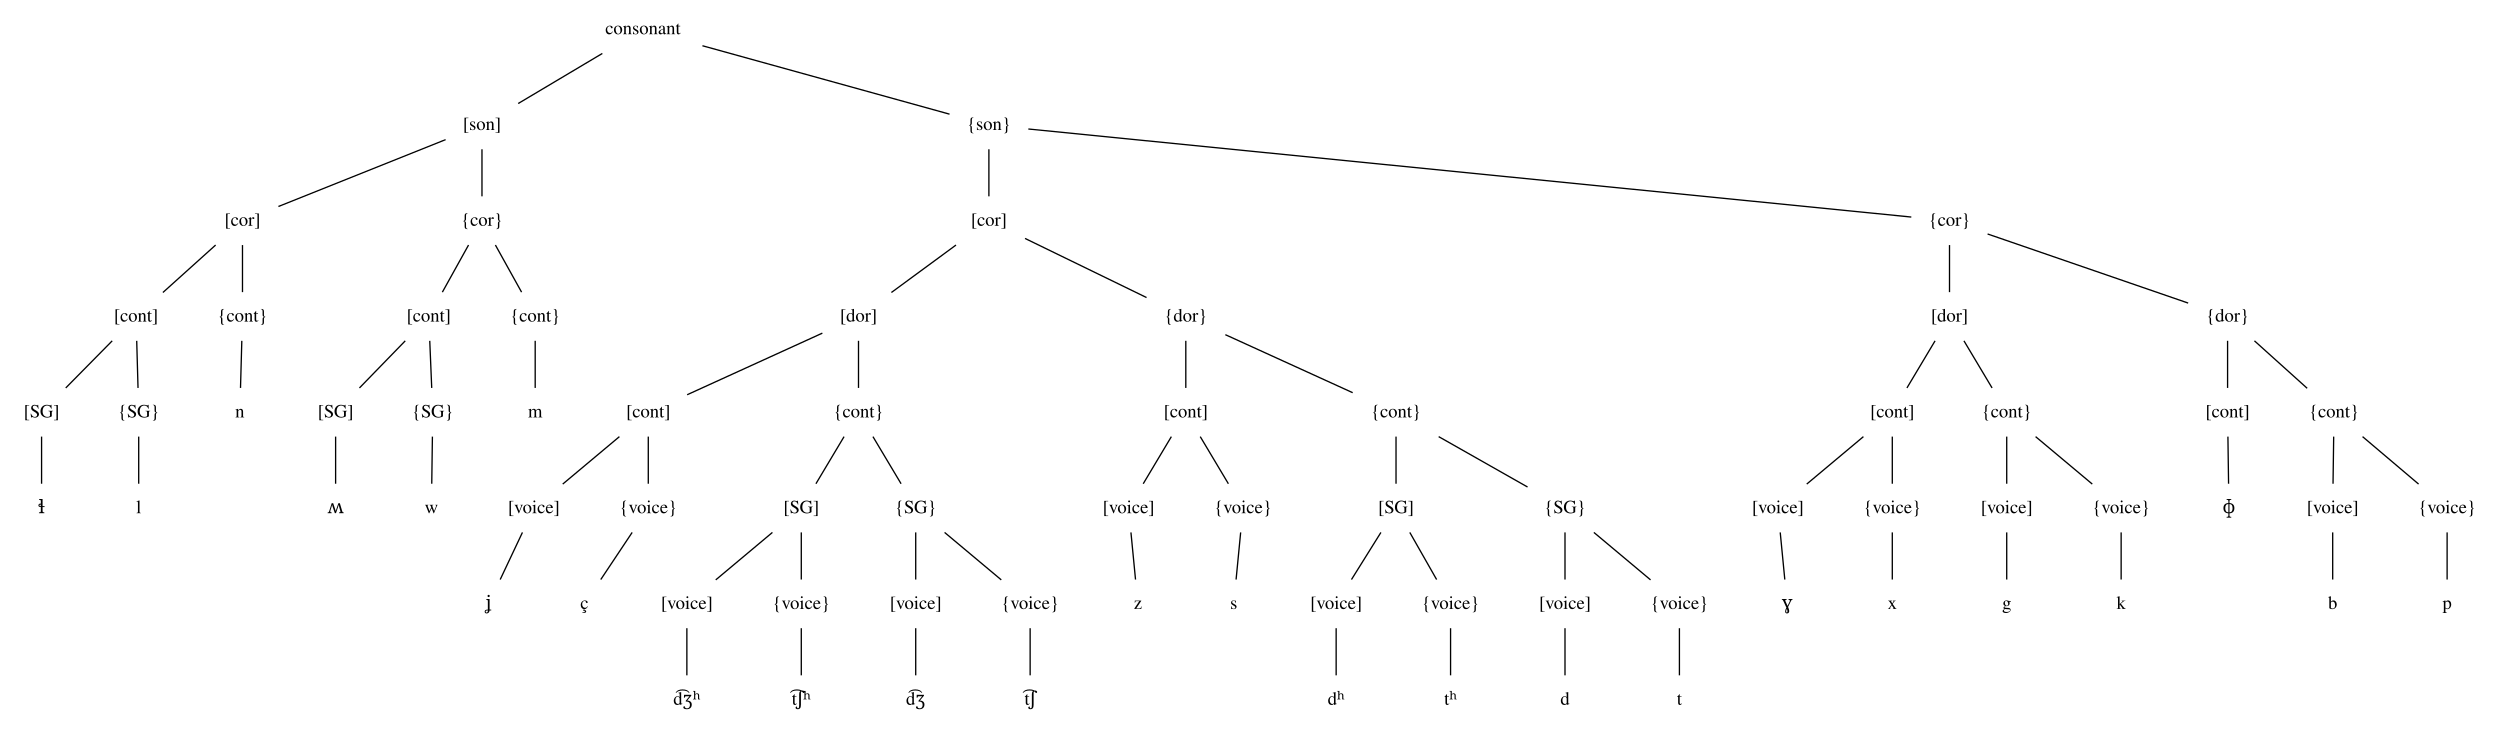
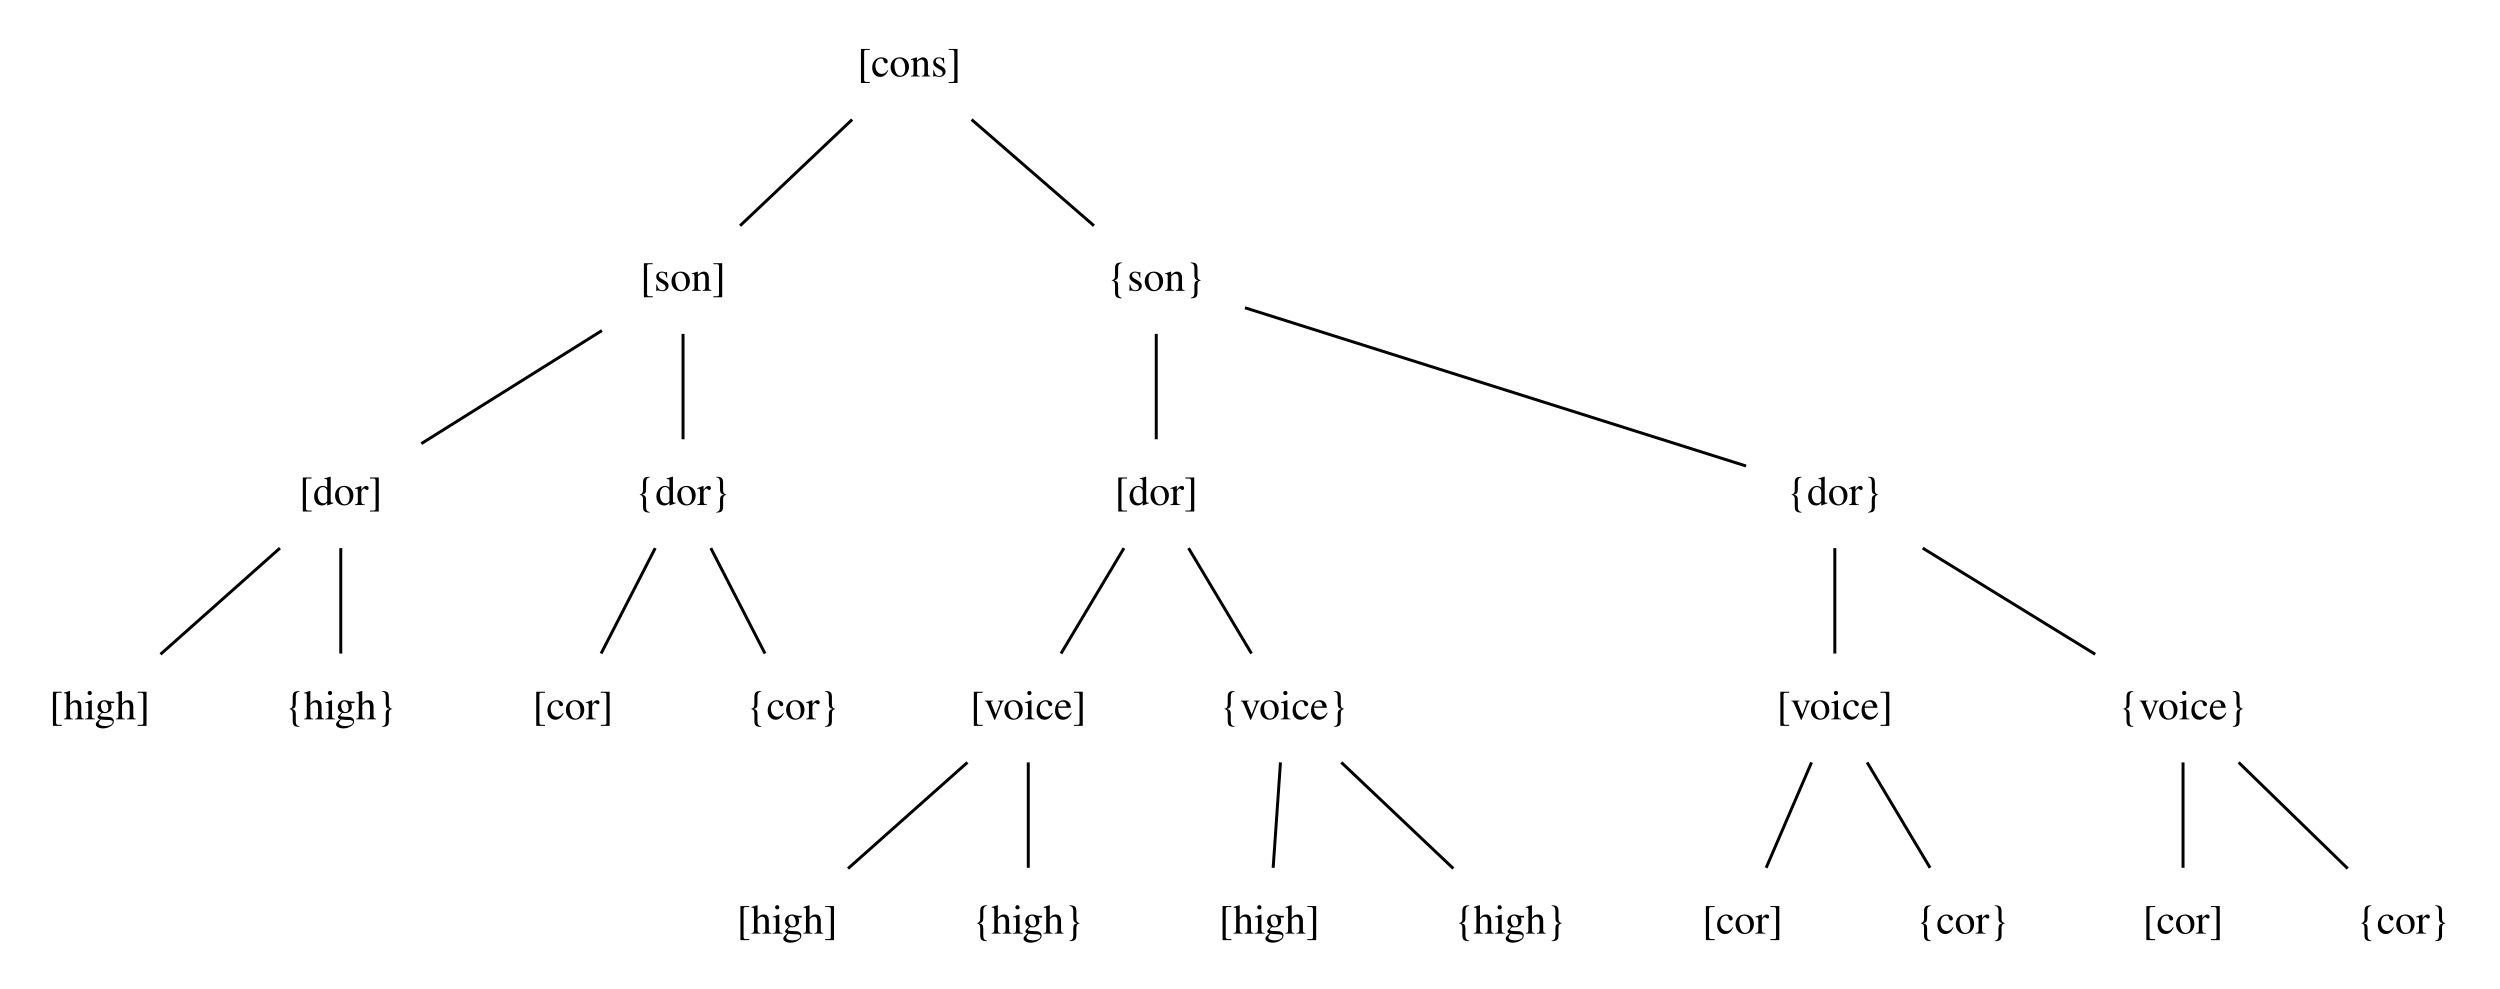
- <svg xmlns="http://www.w3.org/2000/svg" width="1879pt" height="548pt" viewBox="0.00 0.00 1878.50 548.00">
-   <g id="graph0" class="graph" transform="scale(1 1) rotate(0) translate(4 544)">
+ <svg xmlns="http://www.w3.org/2000/svg" width="840pt" height="332pt" viewBox="0.00 0.00 840.00 332.00">
+   <g id="graph0" class="graph" transform="scale(1 1) rotate(0) translate(4 328)">
    <g id="node1" class="node">
-       <text text-anchor="middle" x="479" y="-518.3" font-family="Times,serif" font-size="14.00" fill="#000000">consonant</text>
+       <text text-anchor="middle" x="301.5" y="-302.3" font-family="Times,serif" font-size="14.00" fill="#000000">[cons]</text>
    </g>
    <g id="node2" class="node">
-       <text text-anchor="middle" x="358" y="-446.3" font-family="Times,serif" font-size="14.00" fill="#000000">[son]</text>
+       <text text-anchor="middle" x="225.5" y="-230.3" font-family="Times,serif" font-size="14.00" fill="#000000">[son]</text>
    </g>
    <g id="edge1" class="edge">
-       <path fill="none" stroke="#000000" d="M448.467,-503.831C429.004,-492.25 404.005,-477.375 385.221,-466.197" />
+       <path fill="none" stroke="#000000" d="M282.322,-287.831C270.801,-276.917 256.192,-263.076 244.672,-252.163" />
+     </g>
+     <g id="node9" class="node">
+       <text text-anchor="middle" x="384.5" y="-230.3" font-family="Times,serif" font-size="14.00" fill="#000000">{son}</text>
+     </g>
+     <g id="edge8" class="edge">
+       <path fill="none" stroke="#000000" d="M322.444,-287.831C335.027,-276.917 350.981,-263.076 363.562,-252.163" />
+     </g>
+     <g id="node3" class="node">
+       <text text-anchor="middle" x="110.5" y="-158.3" font-family="Times,serif" font-size="14.00" fill="#000000">[dor]</text>
+     </g>
+     <g id="edge2" class="edge">
+       <path fill="none" stroke="#000000" d="M198.247,-216.937C179.915,-205.46 155.849,-190.392 137.558,-178.94" />
+     </g>
+     <g id="node6" class="node">
+       <text text-anchor="middle" x="225.5" y="-158.3" font-family="Times,serif" font-size="14.00" fill="#000000">{dor}</text>
+     </g>
+     <g id="edge5" class="edge">
+       <path fill="none" stroke="#000000" d="M225.5,-215.831C225.5,-205 225.5,-191.288 225.5,-180.413" />
+     </g>
+     <g id="node4" class="node">
+       <text text-anchor="middle" x="29.5" y="-86.3" font-family="Times,serif" font-size="14.00" fill="#000000">[high]</text>
+     </g>
+     <g id="edge3" class="edge">
+       <path fill="none" stroke="#000000" d="M90.06,-143.831C77.781,-132.917 62.211,-119.076 49.933,-108.163" />
+     </g>
+     <g id="node5" class="node">
+       <text text-anchor="middle" x="110.5" y="-86.3" font-family="Times,serif" font-size="14.00" fill="#000000">{high}</text>
+     </g>
+     <g id="edge4" class="edge">
+       <path fill="none" stroke="#000000" d="M110.5,-143.831C110.5,-133 110.5,-119.288 110.5,-108.413" />
+     </g>
+     <g id="node7" class="node">
+       <text text-anchor="middle" x="188.5" y="-86.3" font-family="Times,serif" font-size="14.00" fill="#000000">[cor]</text>
+     </g>
+     <g id="edge6" class="edge">
+       <path fill="none" stroke="#000000" d="M216.163,-143.831C210.597,-133 203.551,-119.288 197.962,-108.413" />
+     </g>
+     <g id="node8" class="node">
+       <text text-anchor="middle" x="262.5" y="-86.3" font-family="Times,serif" font-size="14.00" fill="#000000">{cor}</text>
+     </g>
+     <g id="edge7" class="edge">
+       <path fill="none" stroke="#000000" d="M234.837,-143.831C240.403,-133 247.449,-119.288 253.038,-108.413" />
+     </g>
+     <g id="node10" class="node">
+       <text text-anchor="middle" x="384.5" y="-158.3" font-family="Times,serif" font-size="14.00" fill="#000000">[dor]</text>
+     </g>
+     <g id="edge9" class="edge">
+       <path fill="none" stroke="#000000" d="M384.5,-215.831C384.5,-205 384.5,-191.288 384.5,-180.413" />
+     </g>
+     <g id="node17" class="node">
+       <text text-anchor="middle" x="612.5" y="-158.3" font-family="Times,serif" font-size="14.00" fill="#000000">{dor}</text>
+     </g>
+     <g id="edge16" class="edge">
+       <path fill="none" stroke="#000000" d="M414.307,-224.587C458.003,-210.788 538.986,-185.215 582.686,-171.415" />
+     </g>
+     <g id="node11" class="node">
+       <text text-anchor="middle" x="341.5" y="-86.3" font-family="Times,serif" font-size="14.00" fill="#000000">[voice]</text>
+     </g>
+     <g id="edge10" class="edge">
+       <path fill="none" stroke="#000000" d="M373.649,-143.831C367.181,-133 358.991,-119.288 352.497,-108.413" />
+     </g>
+     <g id="node14" class="node">
+       <text text-anchor="middle" x="427.5" y="-86.3" font-family="Times,serif" font-size="14.00" fill="#000000">{voice}</text>
+     </g>
+     <g id="edge13" class="edge">
+       <path fill="none" stroke="#000000" d="M395.351,-143.831C401.819,-133 410.009,-119.288 416.503,-108.413" />
+     </g>
+     <g id="node12" class="node">
+       <text text-anchor="middle" x="260.5" y="-14.3" font-family="Times,serif" font-size="14.00" fill="#000000">[high]</text>
+     </g>
+     <g id="edge11" class="edge">
+       <path fill="none" stroke="#000000" d="M321.06,-71.831C308.781,-60.917 293.211,-47.076 280.933,-36.163" />
+     </g>
+     <g id="node13" class="node">
+       <text text-anchor="middle" x="341.5" y="-14.3" font-family="Times,serif" font-size="14.00" fill="#000000">{high}</text>
+     </g>
+     <g id="edge12" class="edge">
+       <path fill="none" stroke="#000000" d="M341.5,-71.831C341.5,-61 341.5,-47.288 341.5,-36.413" />
+     </g>
+     <g id="node15" class="node">
+       <text text-anchor="middle" x="422.5" y="-14.3" font-family="Times,serif" font-size="14.00" fill="#000000">[high]</text>
+     </g>
+     <g id="edge14" class="edge">
+       <path fill="none" stroke="#000000" d="M426.238,-71.831C425.486,-61 424.534,-47.288 423.779,-36.413" />
+     </g>
+     <g id="node16" class="node">
+       <text text-anchor="middle" x="503.5" y="-14.3" font-family="Times,serif" font-size="14.00" fill="#000000">{high}</text>
+     </g>
+     <g id="edge15" class="edge">
+       <path fill="none" stroke="#000000" d="M446.678,-71.831C458.199,-60.917 472.808,-47.076 484.328,-36.163" />
+     </g>
+     <g id="node18" class="node">
+       <text text-anchor="middle" x="612.5" y="-86.3" font-family="Times,serif" font-size="14.00" fill="#000000">[voice]</text>
+     </g>
+     <g id="edge17" class="edge">
+       <path fill="none" stroke="#000000" d="M612.5,-143.831C612.5,-133 612.5,-119.288 612.5,-108.413" />
+     </g>
+     <g id="node21" class="node">
+       <text text-anchor="middle" x="729.5" y="-86.3" font-family="Times,serif" font-size="14.00" fill="#000000">{voice}</text>
+     </g>
+     <g id="edge20" class="edge">
+       <path fill="none" stroke="#000000" d="M642.024,-143.831C659.76,-132.917 682.251,-119.076 699.985,-108.163" />
    </g>
    <g id="node19" class="node">
-       <text text-anchor="middle" x="739" y="-446.3" font-family="Times,serif" font-size="14.00" fill="#000000">{son}</text>
+       <text text-anchor="middle" x="581.5" y="-14.3" font-family="Times,serif" font-size="14.00" fill="#000000">[cor]</text>
    </g>
    <g id="edge18" class="edge">
-       <path fill="none" stroke="#000000" d="M523.696,-509.623C576.836,-494.907 664.023,-470.763 709.426,-458.19" />
-     </g>
-     <g id="node3" class="node">
-       <text text-anchor="middle" x="178" y="-374.3" font-family="Times,serif" font-size="14.00" fill="#000000">[cor]</text>
-     </g>
-     <g id="edge2" class="edge">
-       <path fill="none" stroke="#000000" d="M330.662,-439.065C296.633,-425.453 238.879,-402.351 205.006,-388.802" />
-     </g>
-     <g id="node11" class="node">
-       <text text-anchor="middle" x="358" y="-374.3" font-family="Times,serif" font-size="14.00" fill="#000000">{cor}</text>
-     </g>
-     <g id="edge10" class="edge">
-       <path fill="none" stroke="#000000" d="M358,-431.831C358,-421 358,-407.288 358,-396.413" />
-     </g>
-     <g id="node4" class="node">
-       <text text-anchor="middle" x="98" y="-302.3" font-family="Times,serif" font-size="14.00" fill="#000000">[cont]</text>
-     </g>
-     <g id="edge3" class="edge">
-       <path fill="none" stroke="#000000" d="M157.813,-359.831C145.685,-348.917 130.307,-335.076 118.181,-324.163" />
-     </g>
-     <g id="node9" class="node">
-       <text text-anchor="middle" x="178" y="-302.3" font-family="Times,serif" font-size="14.00" fill="#000000">{cont}</text>
-     </g>
-     <g id="edge8" class="edge">
-       <path fill="none" stroke="#000000" d="M178,-359.831C178,-349 178,-335.288 178,-324.413" />
-     </g>
-     <g id="node5" class="node">
-       <text text-anchor="middle" x="27" y="-230.3" font-family="Times,serif" font-size="14.00" fill="#000000">[SG]</text>
-     </g>
-     <g id="edge4" class="edge">
-       <path fill="none" stroke="#000000" d="M80.084,-287.831C69.403,-277 55.881,-263.288 45.157,-252.413" />
-     </g>
-     <g id="node7" class="node">
-       <text text-anchor="middle" x="100" y="-230.3" font-family="Times,serif" font-size="14.00" fill="#000000">{SG}</text>
-     </g>
-     <g id="edge6" class="edge">
-       <path fill="none" stroke="#000000" d="M98.505,-287.831C98.806,-277 99.186,-263.288 99.489,-252.413" />
-     </g>
-     <g id="node6" class="node">
-       <text text-anchor="middle" x="27" y="-158.3" font-family="Times,serif" font-size="14.00" fill="#000000">ɬ</text>
-     </g>
-     <g id="edge5" class="edge">
-       <path fill="none" stroke="#000000" d="M27,-215.831C27,-205 27,-191.288 27,-180.413" />
-     </g>
-     <g id="node8" class="node">
-       <text text-anchor="middle" x="100" y="-158.3" font-family="Times,serif" font-size="14.00" fill="#000000">l</text>
-     </g>
-     <g id="edge7" class="edge">
-       <path fill="none" stroke="#000000" d="M100,-215.831C100,-205 100,-191.288 100,-180.413" />
-     </g>
-     <g id="node10" class="node">
-       <text text-anchor="middle" x="176" y="-230.3" font-family="Times,serif" font-size="14.00" fill="#000000">n</text>
-     </g>
-     <g id="edge9" class="edge">
-       <path fill="none" stroke="#000000" d="M177.495,-287.831C177.194,-277 176.814,-263.288 176.512,-252.413" />
-     </g>
-     <g id="node12" class="node">
-       <text text-anchor="middle" x="318" y="-302.3" font-family="Times,serif" font-size="14.00" fill="#000000">[cont]</text>
-     </g>
-     <g id="edge11" class="edge">
-       <path fill="none" stroke="#000000" d="M347.906,-359.831C341.889,-349 334.271,-335.288 328.23,-324.413" />
-     </g>
-     <g id="node17" class="node">
-       <text text-anchor="middle" x="398" y="-302.3" font-family="Times,serif" font-size="14.00" fill="#000000">{cont}</text>
-     </g>
-     <g id="edge16" class="edge">
-       <path fill="none" stroke="#000000" d="M368.094,-359.831C374.111,-349 381.729,-335.288 387.77,-324.413" />
-     </g>
-     <g id="node13" class="node">
-       <text text-anchor="middle" x="248" y="-230.3" font-family="Times,serif" font-size="14.00" fill="#000000">[SG]</text>
-     </g>
-     <g id="edge12" class="edge">
-       <path fill="none" stroke="#000000" d="M300.336,-287.831C289.806,-277 276.474,-263.288 265.902,-252.413" />
-     </g>
-     <g id="node15" class="node">
-       <text text-anchor="middle" x="321" y="-230.3" font-family="Times,serif" font-size="14.00" fill="#000000">{SG}</text>
-     </g>
-     <g id="edge14" class="edge">
-       <path fill="none" stroke="#000000" d="M318.757,-287.831C319.208,-277 319.78,-263.288 320.233,-252.413" />
-     </g>
-     <g id="node14" class="node">
-       <text text-anchor="middle" x="248" y="-158.3" font-family="Times,serif" font-size="14.00" fill="#000000">ʍ</text>
-     </g>
-     <g id="edge13" class="edge">
-       <path fill="none" stroke="#000000" d="M248,-215.831C248,-205 248,-191.288 248,-180.413" />
-     </g>
-     <g id="node16" class="node">
-       <text text-anchor="middle" x="320" y="-158.3" font-family="Times,serif" font-size="14.00" fill="#000000">w</text>
-     </g>
-     <g id="edge15" class="edge">
-       <path fill="none" stroke="#000000" d="M320.748,-215.831C320.597,-205 320.407,-191.288 320.256,-180.413" />
-     </g>
-     <g id="node18" class="node">
-       <text text-anchor="middle" x="398" y="-230.3" font-family="Times,serif" font-size="14.00" fill="#000000">m</text>
-     </g>
-     <g id="edge17" class="edge">
-       <path fill="none" stroke="#000000" d="M398,-287.831C398,-277 398,-263.288 398,-252.413" />
+       <path fill="none" stroke="#000000" d="M604.677,-71.831C600.014,-61 594.11,-47.288 589.428,-36.413" />
    </g>
    <g id="node20" class="node">
-       <text text-anchor="middle" x="739" y="-374.3" font-family="Times,serif" font-size="14.00" fill="#000000">[cor]</text>
+       <text text-anchor="middle" x="655.5" y="-14.3" font-family="Times,serif" font-size="14.00" fill="#000000">{cor}</text>
    </g>
    <g id="edge19" class="edge">
-       <path fill="none" stroke="#000000" d="M739,-431.831C739,-421 739,-407.288 739,-396.413" />
-     </g>
-     <g id="node55" class="node">
-       <text text-anchor="middle" x="1461" y="-374.3" font-family="Times,serif" font-size="14.00" fill="#000000">{cor}</text>
-     </g>
-     <g id="edge54" class="edge">
-       <path fill="none" stroke="#000000" d="M768.649,-447.043C885.936,-435.347 1316.697,-392.39 1432.291,-380.863" />
-     </g>
-     <g id="node21" class="node">
-       <text text-anchor="middle" x="641" y="-302.3" font-family="Times,serif" font-size="14.00" fill="#000000">[dor]</text>
-     </g>
-     <g id="edge20" class="edge">
-       <path fill="none" stroke="#000000" d="M714.27,-359.831C699.414,-348.917 680.576,-335.076 665.722,-324.163" />
-     </g>
-     <g id="node38" class="node">
-       <text text-anchor="middle" x="887" y="-302.3" font-family="Times,serif" font-size="14.00" fill="#000000">{dor}</text>
-     </g>
-     <g id="edge37" class="edge">
-       <path fill="none" stroke="#000000" d="M766.145,-364.794C792.015,-352.209 830.862,-333.31 857.489,-320.357" />
+       <path fill="none" stroke="#000000" d="M623.351,-71.831C629.819,-61 638.009,-47.288 644.503,-36.413" />
    </g>
    <g id="node22" class="node">
-       <text text-anchor="middle" x="483" y="-230.3" font-family="Times,serif" font-size="14.00" fill="#000000">[cont]</text>
+       <text text-anchor="middle" x="729.5" y="-14.3" font-family="Times,serif" font-size="14.00" fill="#000000">[cor]</text>
    </g>
    <g id="edge21" class="edge">
-       <path fill="none" stroke="#000000" d="M613.839,-293.623C585.516,-280.716 541.279,-260.558 512.215,-247.313" />
-     </g>
-     <g id="node27" class="node">
-       <text text-anchor="middle" x="641" y="-230.3" font-family="Times,serif" font-size="14.00" fill="#000000">{cont}</text>
-     </g>
-     <g id="edge26" class="edge">
-       <path fill="none" stroke="#000000" d="M641,-287.831C641,-277 641,-263.288 641,-252.413" />
+       <path fill="none" stroke="#000000" d="M729.5,-71.831C729.5,-61 729.5,-47.288 729.5,-36.413" />
    </g>
    <g id="node23" class="node">
-       <text text-anchor="middle" x="397" y="-158.3" font-family="Times,serif" font-size="14.00" fill="#000000">[voice]</text>
+       <text text-anchor="middle" x="803.5" y="-14.3" font-family="Times,serif" font-size="14.00" fill="#000000">{cor}</text>
    </g>
    <g id="edge22" class="edge">
-       <path fill="none" stroke="#000000" d="M461.299,-215.831C448.262,-204.917 431.73,-191.076 418.695,-180.163" />
-     </g>
-     <g id="node25" class="node">
-       <text text-anchor="middle" x="483" y="-158.3" font-family="Times,serif" font-size="14.00" fill="#000000">{voice}</text>
-     </g>
-     <g id="edge24" class="edge">
-       <path fill="none" stroke="#000000" d="M483,-215.831C483,-205 483,-191.288 483,-180.413" />
-     </g>
-     <g id="node24" class="node">
-       <text text-anchor="middle" x="363" y="-86.3" font-family="Times,serif" font-size="14.00" fill="#000000">ʝ</text>
-     </g>
-     <g id="edge23" class="edge">
-       <path fill="none" stroke="#000000" d="M388.42,-143.831C383.306,-133 376.83,-119.288 371.695,-108.413" />
-     </g>
-     <g id="node26" class="node">
-       <text text-anchor="middle" x="435" y="-86.3" font-family="Times,serif" font-size="14.00" fill="#000000">ç</text>
-     </g>
-     <g id="edge25" class="edge">
-       <path fill="none" stroke="#000000" d="M470.888,-143.831C463.667,-133 454.525,-119.288 447.276,-108.413" />
-     </g>
-     <g id="node28" class="node">
-       <text text-anchor="middle" x="598" y="-158.3" font-family="Times,serif" font-size="14.00" fill="#000000">[SG]</text>
-     </g>
-     <g id="edge27" class="edge">
-       <path fill="none" stroke="#000000" d="M630.149,-215.831C623.681,-205 615.491,-191.288 608.997,-180.413" />
-     </g>
-     <g id="node33" class="node">
-       <text text-anchor="middle" x="684" y="-158.3" font-family="Times,serif" font-size="14.00" fill="#000000">{SG}</text>
-     </g>
-     <g id="edge32" class="edge">
-       <path fill="none" stroke="#000000" d="M651.851,-215.831C658.319,-205 666.509,-191.288 673.003,-180.413" />
-     </g>
-     <g id="node29" class="node">
-       <text text-anchor="middle" x="512" y="-86.3" font-family="Times,serif" font-size="14.00" fill="#000000">[voice]</text>
-     </g>
-     <g id="edge28" class="edge">
-       <path fill="none" stroke="#000000" d="M576.299,-143.831C563.262,-132.917 546.73,-119.076 533.694,-108.163" />
-     </g>
-     <g id="node31" class="node">
-       <text text-anchor="middle" x="598" y="-86.3" font-family="Times,serif" font-size="14.00" fill="#000000">{voice}</text>
-     </g>
-     <g id="edge30" class="edge">
-       <path fill="none" stroke="#000000" d="M598,-143.831C598,-133 598,-119.288 598,-108.413" />
-     </g>
-     <g id="node30" class="node">
-       <text text-anchor="middle" x="512" y="-14.3" font-family="Times,serif" font-size="14.00" fill="#000000">d͡ʒʰ</text>
-     </g>
-     <g id="edge29" class="edge">
-       <path fill="none" stroke="#000000" d="M512,-71.831C512,-61 512,-47.288 512,-36.413" />
-     </g>
-     <g id="node32" class="node">
-       <text text-anchor="middle" x="598" y="-14.3" font-family="Times,serif" font-size="14.00" fill="#000000">t͡ʃʰ</text>
-     </g>
-     <g id="edge31" class="edge">
-       <path fill="none" stroke="#000000" d="M598,-71.831C598,-61 598,-47.288 598,-36.413" />
-     </g>
-     <g id="node34" class="node">
-       <text text-anchor="middle" x="684" y="-86.3" font-family="Times,serif" font-size="14.00" fill="#000000">[voice]</text>
-     </g>
-     <g id="edge33" class="edge">
-       <path fill="none" stroke="#000000" d="M684,-143.831C684,-133 684,-119.288 684,-108.413" />
-     </g>
-     <g id="node36" class="node">
-       <text text-anchor="middle" x="770" y="-86.3" font-family="Times,serif" font-size="14.00" fill="#000000">{voice}</text>
-     </g>
-     <g id="edge35" class="edge">
-       <path fill="none" stroke="#000000" d="M705.701,-143.831C718.738,-132.917 735.27,-119.076 748.306,-108.163" />
-     </g>
-     <g id="node35" class="node">
-       <text text-anchor="middle" x="684" y="-14.3" font-family="Times,serif" font-size="14.00" fill="#000000">d͡ʒ</text>
-     </g>
-     <g id="edge34" class="edge">
-       <path fill="none" stroke="#000000" d="M684,-71.831C684,-61 684,-47.288 684,-36.413" />
-     </g>
-     <g id="node37" class="node">
-       <text text-anchor="middle" x="770" y="-14.3" font-family="Times,serif" font-size="14.00" fill="#000000">t͡ʃ</text>
-     </g>
-     <g id="edge36" class="edge">
-       <path fill="none" stroke="#000000" d="M770,-71.831C770,-61 770,-47.288 770,-36.413" />
-     </g>
-     <g id="node39" class="node">
-       <text text-anchor="middle" x="887" y="-230.3" font-family="Times,serif" font-size="14.00" fill="#000000">[cont]</text>
-     </g>
-     <g id="edge38" class="edge">
-       <path fill="none" stroke="#000000" d="M887,-287.831C887,-277 887,-263.288 887,-252.413" />
-     </g>
-     <g id="node44" class="node">
-       <text text-anchor="middle" x="1045" y="-230.3" font-family="Times,serif" font-size="14.00" fill="#000000">{cont}</text>
-     </g>
-     <g id="edge43" class="edge">
-       <path fill="none" stroke="#000000" d="M916.719,-292.457C943.983,-280.033 984.287,-261.667 1012.419,-248.847" />
-     </g>
-     <g id="node40" class="node">
-       <text text-anchor="middle" x="844" y="-158.3" font-family="Times,serif" font-size="14.00" fill="#000000">[voice]</text>
-     </g>
-     <g id="edge39" class="edge">
-       <path fill="none" stroke="#000000" d="M876.149,-215.831C869.681,-205 861.491,-191.288 854.997,-180.413" />
-     </g>
-     <g id="node42" class="node">
-       <text text-anchor="middle" x="930" y="-158.3" font-family="Times,serif" font-size="14.00" fill="#000000">{voice}</text>
-     </g>
-     <g id="edge41" class="edge">
-       <path fill="none" stroke="#000000" d="M897.851,-215.831C904.319,-205 912.509,-191.288 919.003,-180.413" />
-     </g>
-     <g id="node41" class="node">
-       <text text-anchor="middle" x="851" y="-86.3" font-family="Times,serif" font-size="14.00" fill="#000000">z</text>
-     </g>
-     <g id="edge40" class="edge">
-       <path fill="none" stroke="#000000" d="M845.766,-143.831C846.819,-133 848.153,-119.288 849.21,-108.413" />
-     </g>
-     <g id="node43" class="node">
-       <text text-anchor="middle" x="923" y="-86.3" font-family="Times,serif" font-size="14.00" fill="#000000">s</text>
-     </g>
-     <g id="edge42" class="edge">
-       <path fill="none" stroke="#000000" d="M928.234,-143.831C927.181,-133 925.847,-119.288 924.79,-108.413" />
-     </g>
-     <g id="node45" class="node">
-       <text text-anchor="middle" x="1045" y="-158.3" font-family="Times,serif" font-size="14.00" fill="#000000">[SG]</text>
-     </g>
-     <g id="edge44" class="edge">
-       <path fill="none" stroke="#000000" d="M1045,-215.831C1045,-205 1045,-191.288 1045,-180.413" />
-     </g>
-     <g id="node50" class="node">
-       <text text-anchor="middle" x="1172" y="-158.3" font-family="Times,serif" font-size="14.00" fill="#000000">{SG}</text>
-     </g>
-     <g id="edge49" class="edge">
-       <path fill="none" stroke="#000000" d="M1077.047,-215.831C1097.622,-204.167 1124.091,-189.161 1143.854,-177.957" />
-     </g>
-     <g id="node46" class="node">
-       <text text-anchor="middle" x="1000" y="-86.3" font-family="Times,serif" font-size="14.00" fill="#000000">[voice]</text>
-     </g>
-     <g id="edge45" class="edge">
-       <path fill="none" stroke="#000000" d="M1033.645,-143.831C1026.875,-133 1018.305,-119.288 1011.508,-108.413" />
-     </g>
-     <g id="node48" class="node">
-       <text text-anchor="middle" x="1086" y="-86.3" font-family="Times,serif" font-size="14.00" fill="#000000">{voice}</text>
-     </g>
-     <g id="edge47" class="edge">
-       <path fill="none" stroke="#000000" d="M1055.346,-143.831C1061.514,-133 1069.322,-119.288 1075.515,-108.413" />
-     </g>
-     <g id="node47" class="node">
-       <text text-anchor="middle" x="1000" y="-14.3" font-family="Times,serif" font-size="14.00" fill="#000000">dʰ</text>
-     </g>
-     <g id="edge46" class="edge">
-       <path fill="none" stroke="#000000" d="M1000,-71.831C1000,-61 1000,-47.288 1000,-36.413" />
-     </g>
-     <g id="node49" class="node">
-       <text text-anchor="middle" x="1086" y="-14.3" font-family="Times,serif" font-size="14.00" fill="#000000">tʰ</text>
-     </g>
-     <g id="edge48" class="edge">
-       <path fill="none" stroke="#000000" d="M1086,-71.831C1086,-61 1086,-47.288 1086,-36.413" />
-     </g>
-     <g id="node51" class="node">
-       <text text-anchor="middle" x="1172" y="-86.3" font-family="Times,serif" font-size="14.00" fill="#000000">[voice]</text>
-     </g>
-     <g id="edge50" class="edge">
-       <path fill="none" stroke="#000000" d="M1172,-143.831C1172,-133 1172,-119.288 1172,-108.413" />
-     </g>
-     <g id="node53" class="node">
-       <text text-anchor="middle" x="1258" y="-86.3" font-family="Times,serif" font-size="14.00" fill="#000000">{voice}</text>
-     </g>
-     <g id="edge52" class="edge">
-       <path fill="none" stroke="#000000" d="M1193.701,-143.831C1206.738,-132.917 1223.27,-119.076 1236.305,-108.163" />
-     </g>
-     <g id="node52" class="node">
-       <text text-anchor="middle" x="1172" y="-14.3" font-family="Times,serif" font-size="14.00" fill="#000000">d</text>
-     </g>
-     <g id="edge51" class="edge">
-       <path fill="none" stroke="#000000" d="M1172,-71.831C1172,-61 1172,-47.288 1172,-36.413" />
-     </g>
-     <g id="node54" class="node">
-       <text text-anchor="middle" x="1258" y="-14.3" font-family="Times,serif" font-size="14.00" fill="#000000">t</text>
-     </g>
-     <g id="edge53" class="edge">
-       <path fill="none" stroke="#000000" d="M1258,-71.831C1258,-61 1258,-47.288 1258,-36.413" />
-     </g>
-     <g id="node56" class="node">
-       <text text-anchor="middle" x="1461" y="-302.3" font-family="Times,serif" font-size="14.00" fill="#000000">[dor]</text>
-     </g>
-     <g id="edge55" class="edge">
-       <path fill="none" stroke="#000000" d="M1461,-359.831C1461,-349 1461,-335.288 1461,-324.413" />
-     </g>
-     <g id="node67" class="node">
-       <text text-anchor="middle" x="1670" y="-302.3" font-family="Times,serif" font-size="14.00" fill="#000000">{dor}</text>
-     </g>
-     <g id="edge66" class="edge">
-       <path fill="none" stroke="#000000" d="M1489.622,-368.14C1529.198,-354.506 1600.276,-330.02 1640.376,-316.205" />
-     </g>
-     <g id="node57" class="node">
-       <text text-anchor="middle" x="1418" y="-230.3" font-family="Times,serif" font-size="14.00" fill="#000000">[cont]</text>
-     </g>
-     <g id="edge56" class="edge">
-       <path fill="none" stroke="#000000" d="M1450.149,-287.831C1443.681,-277 1435.491,-263.288 1428.997,-252.413" />
-     </g>
-     <g id="node62" class="node">
-       <text text-anchor="middle" x="1504" y="-230.3" font-family="Times,serif" font-size="14.00" fill="#000000">{cont}</text>
-     </g>
-     <g id="edge61" class="edge">
-       <path fill="none" stroke="#000000" d="M1471.851,-287.831C1478.319,-277 1486.509,-263.288 1493.003,-252.413" />
-     </g>
-     <g id="node58" class="node">
-       <text text-anchor="middle" x="1332" y="-158.3" font-family="Times,serif" font-size="14.00" fill="#000000">[voice]</text>
-     </g>
-     <g id="edge57" class="edge">
-       <path fill="none" stroke="#000000" d="M1396.299,-215.831C1383.262,-204.917 1366.73,-191.076 1353.695,-180.163" />
-     </g>
-     <g id="node60" class="node">
-       <text text-anchor="middle" x="1418" y="-158.3" font-family="Times,serif" font-size="14.00" fill="#000000">{voice}</text>
-     </g>
-     <g id="edge59" class="edge">
-       <path fill="none" stroke="#000000" d="M1418,-215.831C1418,-205 1418,-191.288 1418,-180.413" />
-     </g>
-     <g id="node59" class="node">
-       <text text-anchor="middle" x="1339" y="-86.3" font-family="Times,serif" font-size="14.00" fill="#000000">ɣ</text>
-     </g>
-     <g id="edge58" class="edge">
-       <path fill="none" stroke="#000000" d="M1333.766,-143.831C1334.819,-133 1336.153,-119.288 1337.21,-108.413" />
-     </g>
-     <g id="node61" class="node">
-       <text text-anchor="middle" x="1418" y="-86.3" font-family="Times,serif" font-size="14.00" fill="#000000">x</text>
-     </g>
-     <g id="edge60" class="edge">
-       <path fill="none" stroke="#000000" d="M1418,-143.831C1418,-133 1418,-119.288 1418,-108.413" />
-     </g>
-     <g id="node63" class="node">
-       <text text-anchor="middle" x="1504" y="-158.3" font-family="Times,serif" font-size="14.00" fill="#000000">[voice]</text>
-     </g>
-     <g id="edge62" class="edge">
-       <path fill="none" stroke="#000000" d="M1504,-215.831C1504,-205 1504,-191.288 1504,-180.413" />
-     </g>
-     <g id="node65" class="node">
-       <text text-anchor="middle" x="1590" y="-158.3" font-family="Times,serif" font-size="14.00" fill="#000000">{voice}</text>
-     </g>
-     <g id="edge64" class="edge">
-       <path fill="none" stroke="#000000" d="M1525.701,-215.831C1538.738,-204.917 1555.27,-191.076 1568.305,-180.163" />
-     </g>
-     <g id="node64" class="node">
-       <text text-anchor="middle" x="1504" y="-86.3" font-family="Times,serif" font-size="14.00" fill="#000000">g</text>
-     </g>
-     <g id="edge63" class="edge">
-       <path fill="none" stroke="#000000" d="M1504,-143.831C1504,-133 1504,-119.288 1504,-108.413" />
-     </g>
-     <g id="node66" class="node">
-       <text text-anchor="middle" x="1590" y="-86.3" font-family="Times,serif" font-size="14.00" fill="#000000">k</text>
-     </g>
-     <g id="edge65" class="edge">
-       <path fill="none" stroke="#000000" d="M1590,-143.831C1590,-133 1590,-119.288 1590,-108.413" />
-     </g>
-     <g id="node68" class="node">
-       <text text-anchor="middle" x="1670" y="-230.3" font-family="Times,serif" font-size="14.00" fill="#000000">[cont]</text>
-     </g>
-     <g id="edge67" class="edge">
-       <path fill="none" stroke="#000000" d="M1670,-287.831C1670,-277 1670,-263.288 1670,-252.413" />
-     </g>
-     <g id="node70" class="node">
-       <text text-anchor="middle" x="1750" y="-230.3" font-family="Times,serif" font-size="14.00" fill="#000000">{cont}</text>
-     </g>
-     <g id="edge69" class="edge">
-       <path fill="none" stroke="#000000" d="M1690.187,-287.831C1702.315,-276.917 1717.693,-263.076 1729.819,-252.163" />
-     </g>
-     <g id="node69" class="node">
-       <text text-anchor="middle" x="1671" y="-158.3" font-family="Times,serif" font-size="14.00" fill="#000000">ɸ</text>
-     </g>
-     <g id="edge68" class="edge">
-       <path fill="none" stroke="#000000" d="M1670.252,-215.831C1670.403,-205 1670.593,-191.288 1670.744,-180.413" />
-     </g>
-     <g id="node71" class="node">
-       <text text-anchor="middle" x="1749" y="-158.3" font-family="Times,serif" font-size="14.00" fill="#000000">[voice]</text>
-     </g>
-     <g id="edge70" class="edge">
-       <path fill="none" stroke="#000000" d="M1749.748,-215.831C1749.597,-205 1749.407,-191.288 1749.256,-180.413" />
-     </g>
-     <g id="node73" class="node">
-       <text text-anchor="middle" x="1835" y="-158.3" font-family="Times,serif" font-size="14.00" fill="#000000">{voice}</text>
-     </g>
-     <g id="edge72" class="edge">
-       <path fill="none" stroke="#000000" d="M1771.449,-215.831C1784.334,-204.917 1800.674,-191.076 1813.558,-180.163" />
-     </g>
-     <g id="node72" class="node">
-       <text text-anchor="middle" x="1749" y="-86.3" font-family="Times,serif" font-size="14.00" fill="#000000">b</text>
-     </g>
-     <g id="edge71" class="edge">
-       <path fill="none" stroke="#000000" d="M1749,-143.831C1749,-133 1749,-119.288 1749,-108.413" />
-     </g>
-     <g id="node74" class="node">
-       <text text-anchor="middle" x="1835" y="-86.3" font-family="Times,serif" font-size="14.00" fill="#000000">p</text>
-     </g>
-     <g id="edge73" class="edge">
-       <path fill="none" stroke="#000000" d="M1835,-143.831C1835,-133 1835,-119.288 1835,-108.413" />
+       <path fill="none" stroke="#000000" d="M748.173,-71.831C759.391,-60.917 773.616,-47.076 784.833,-36.163" />
    </g>
  </g>
</svg>
